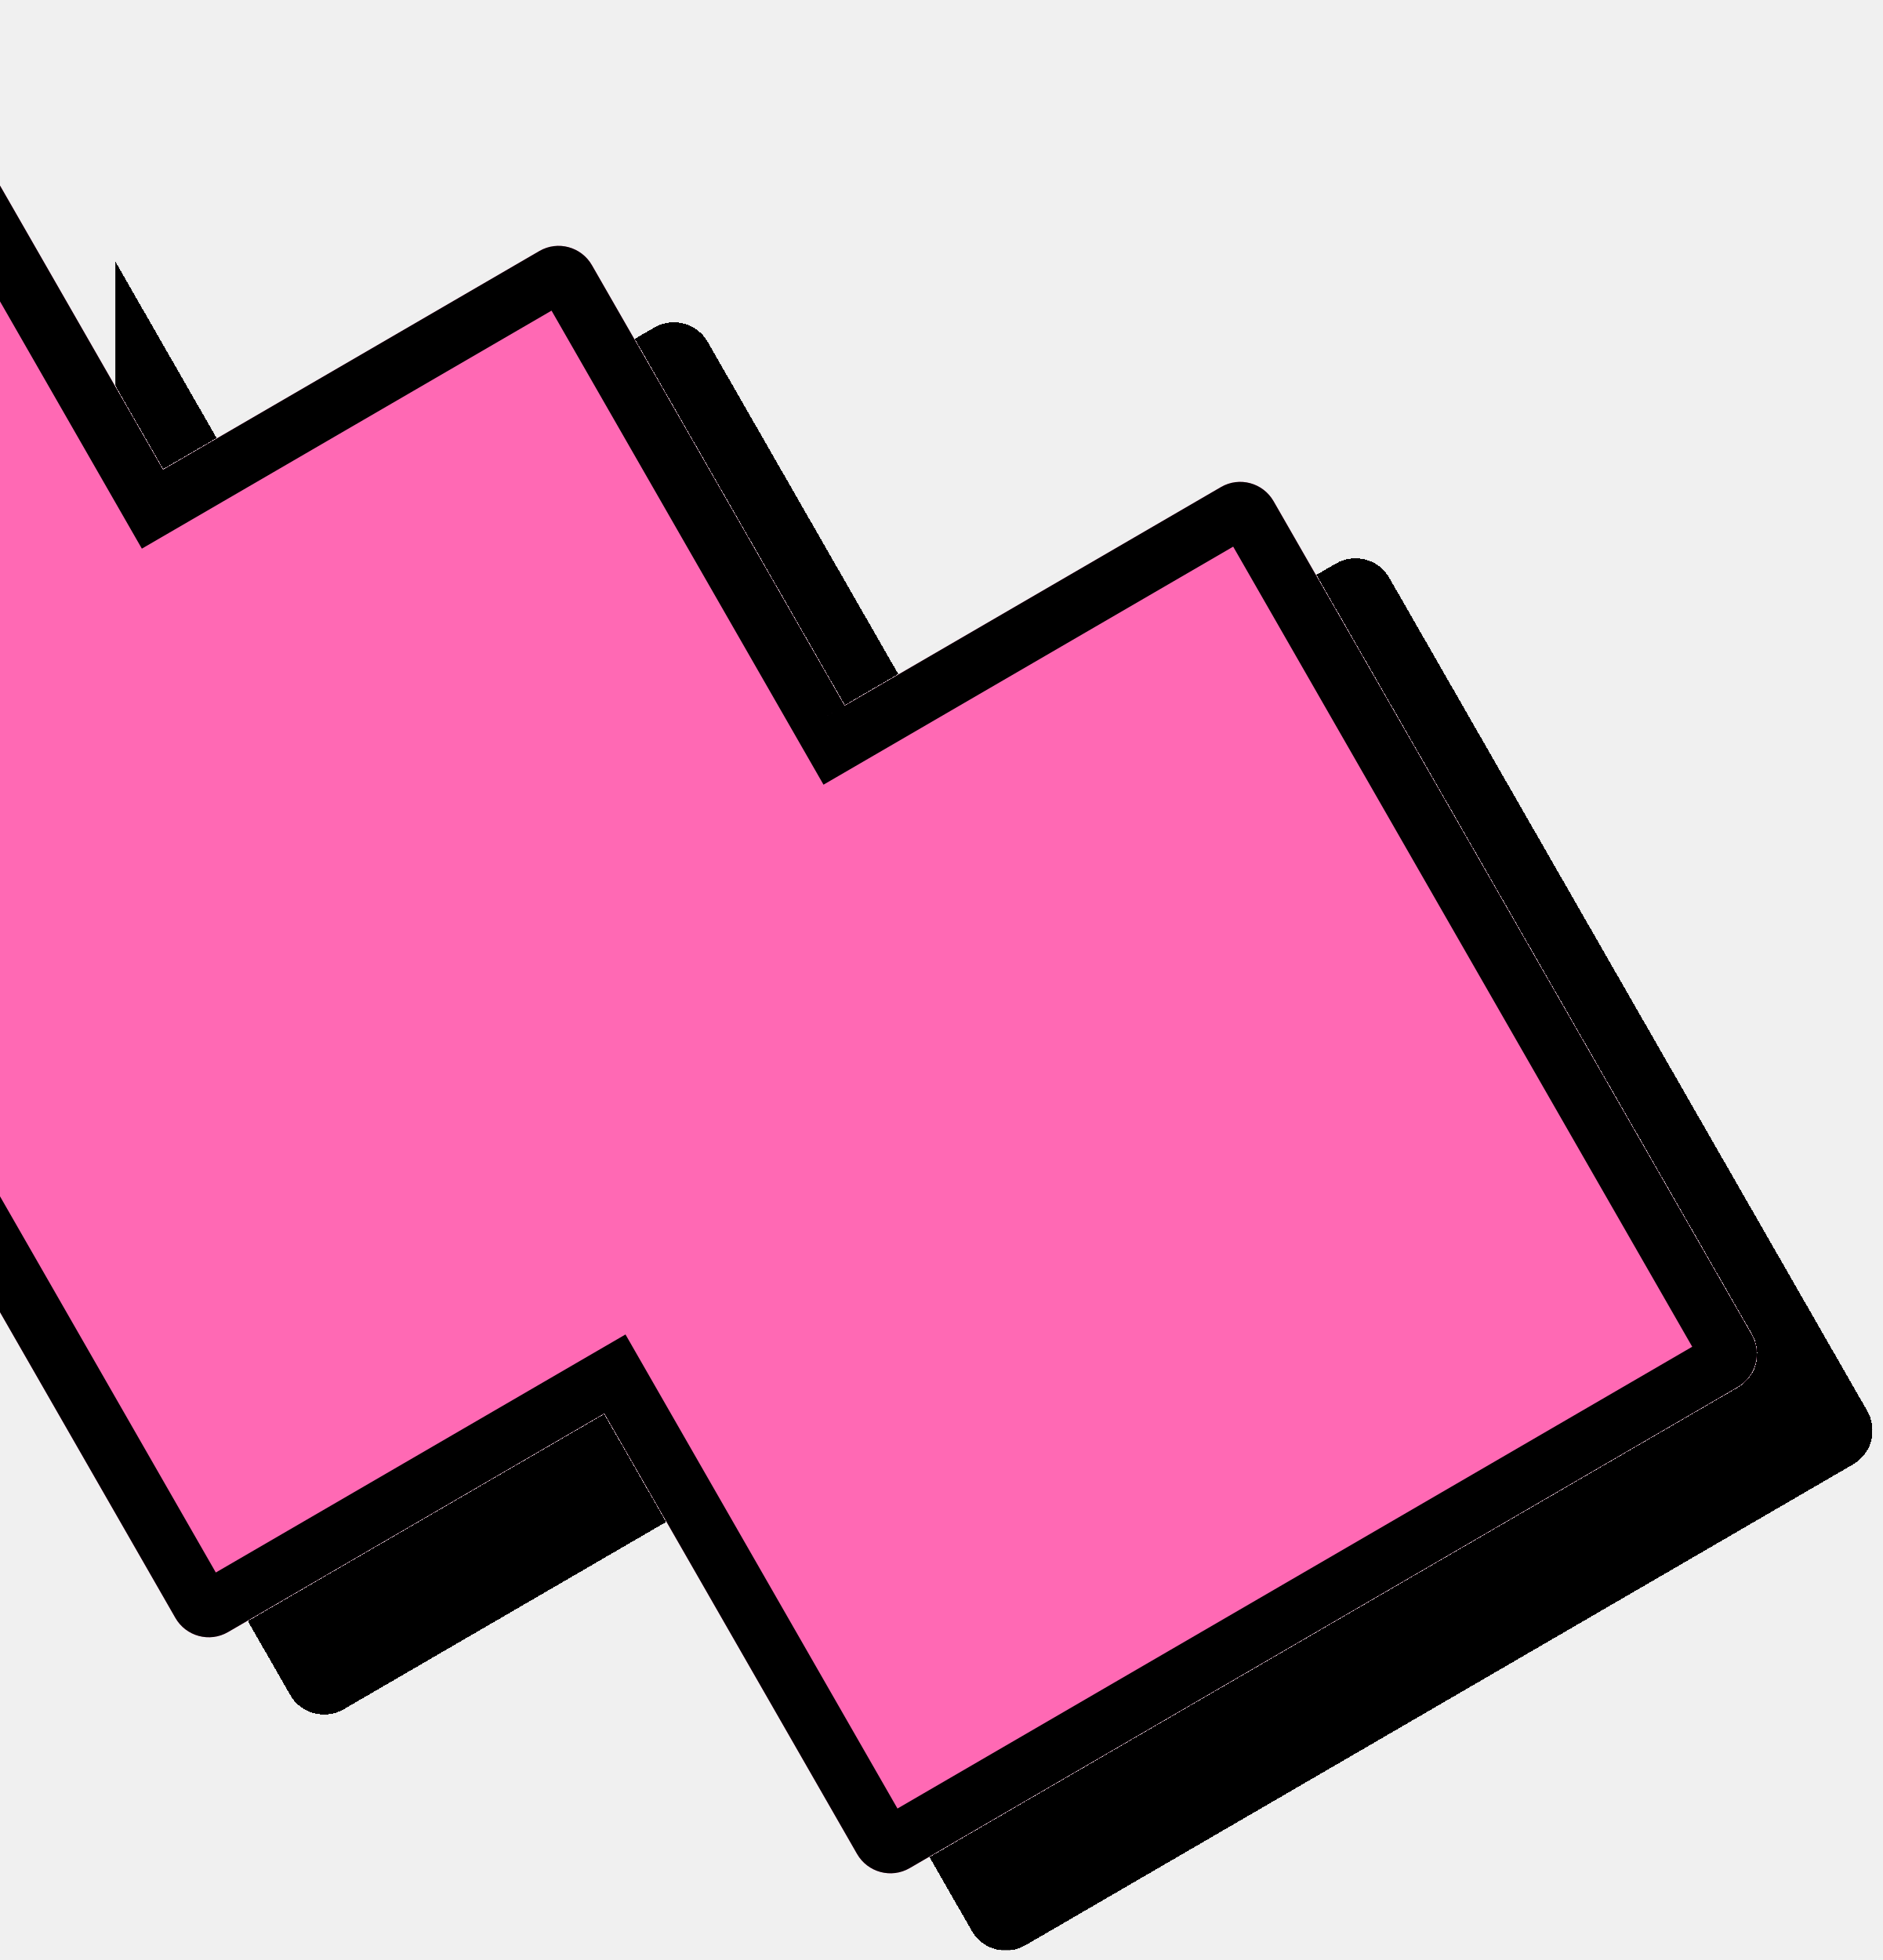
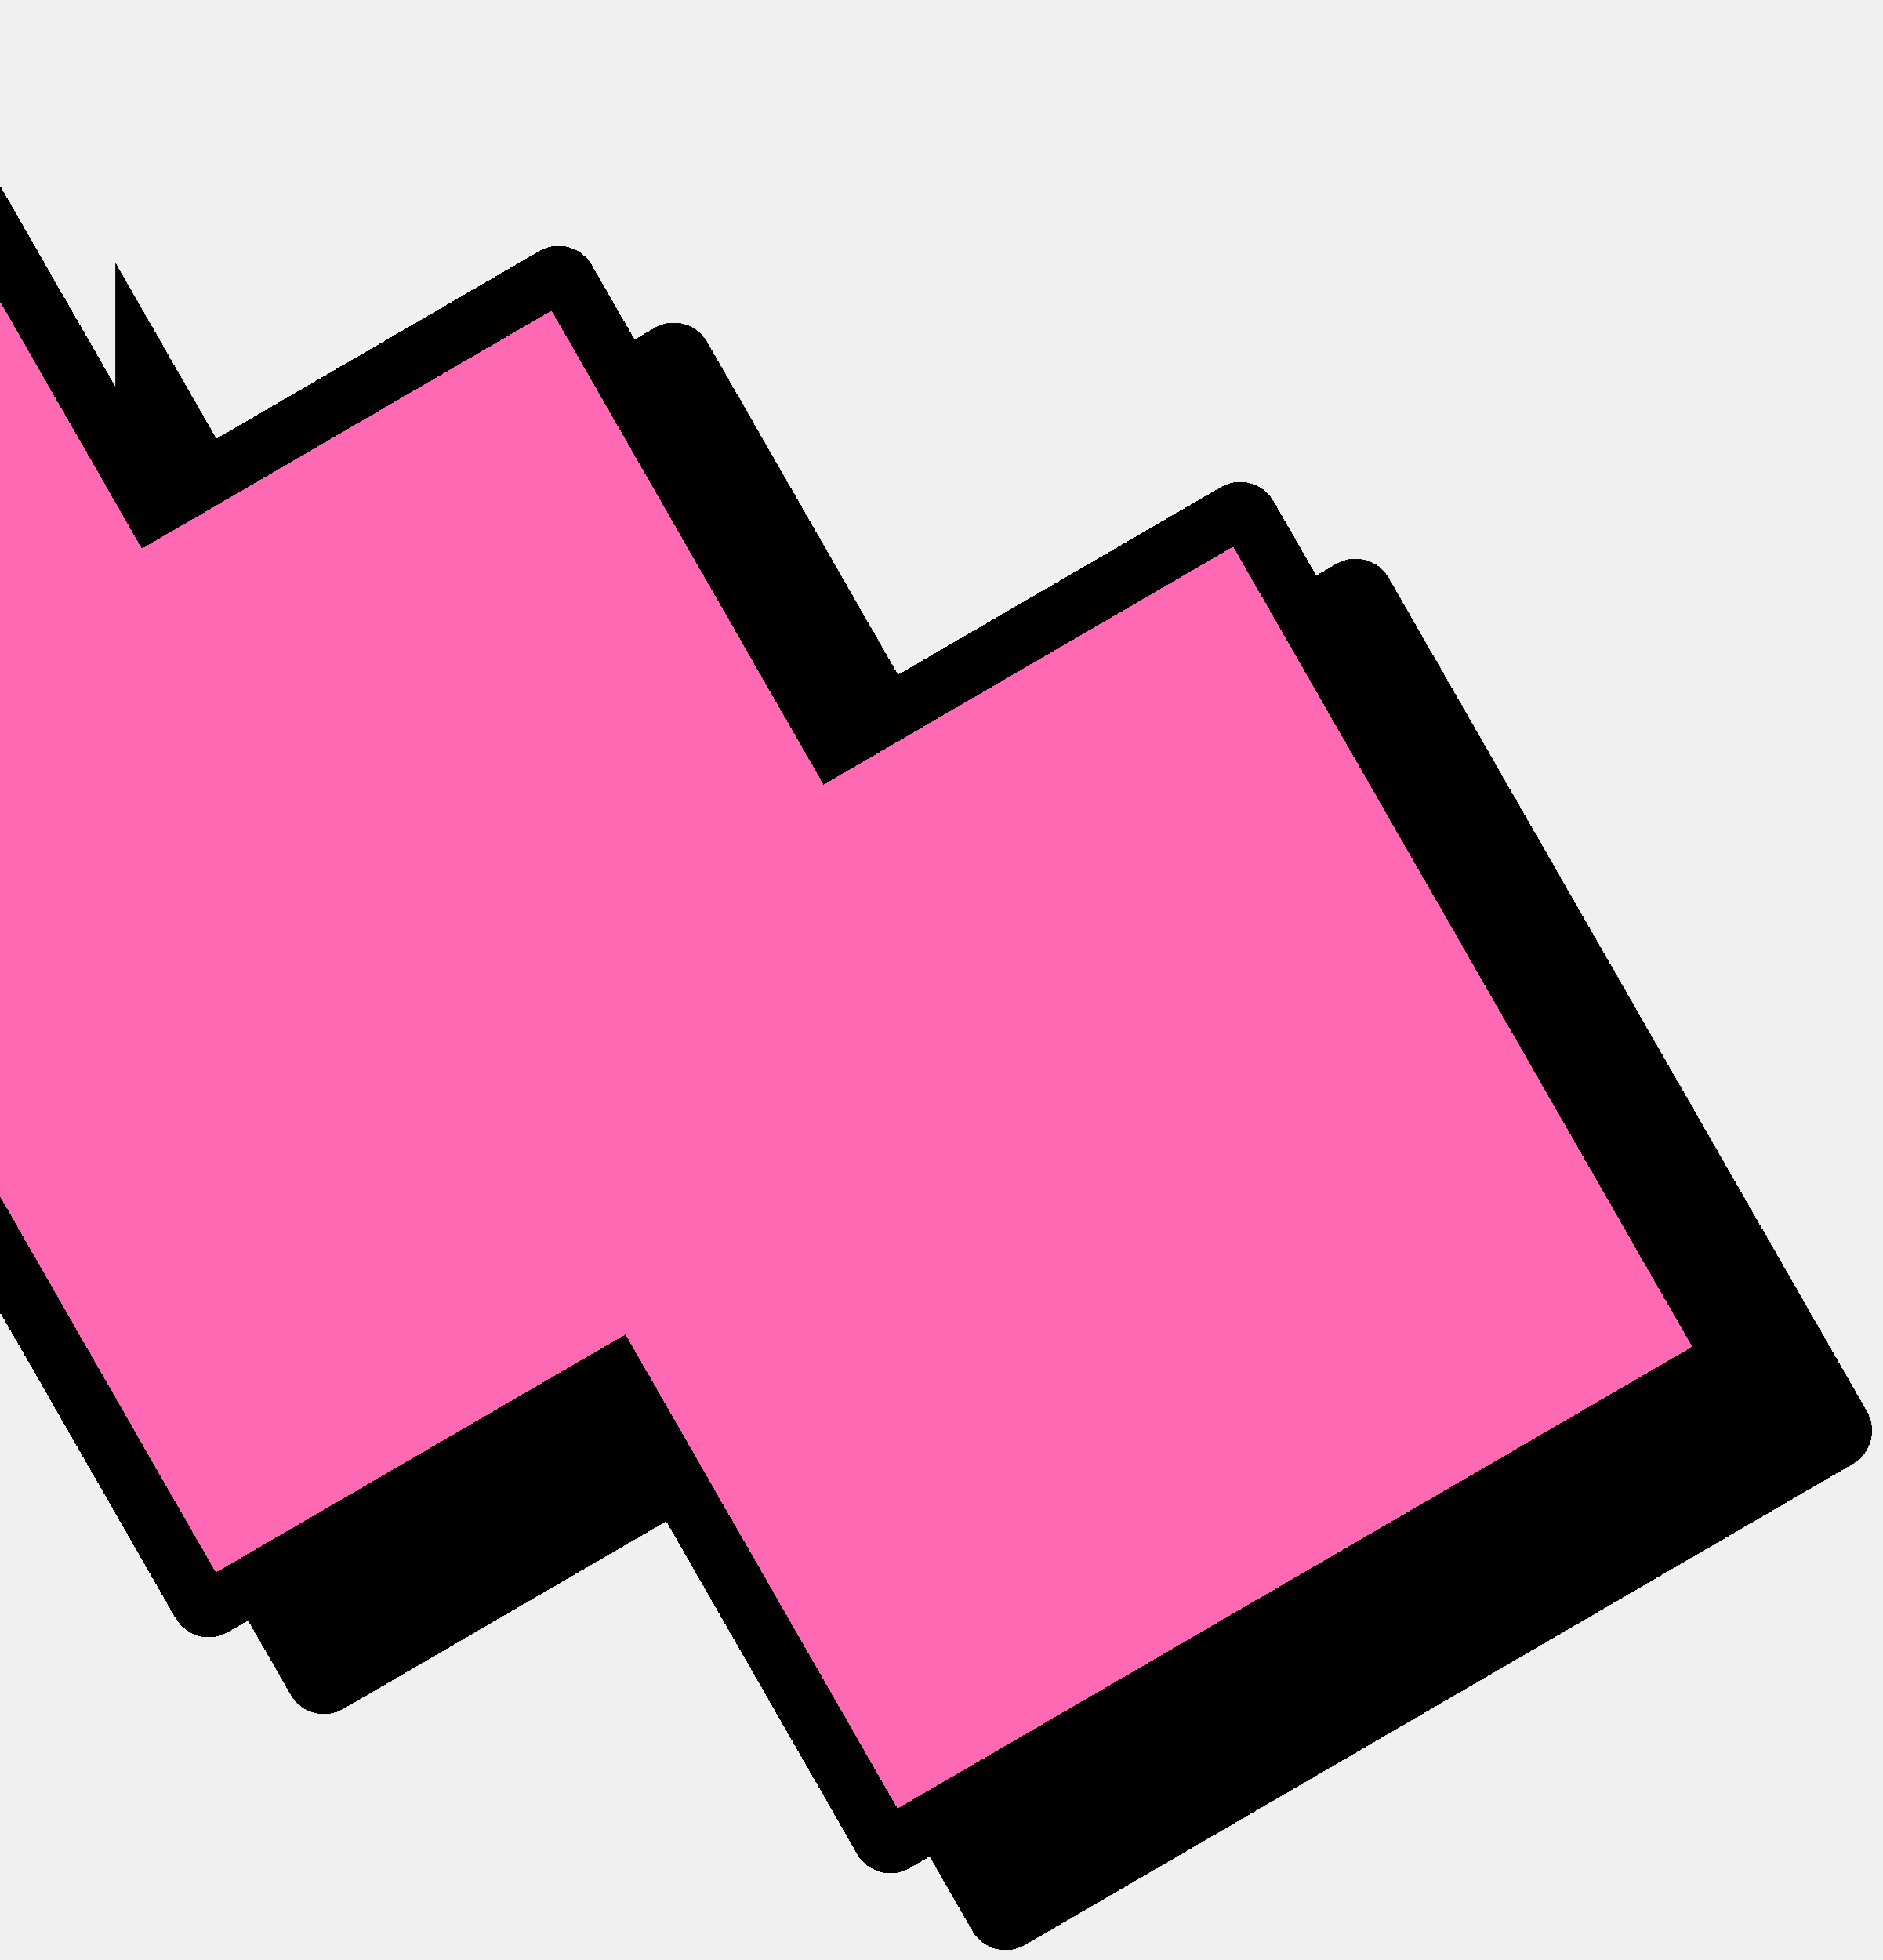
<svg xmlns="http://www.w3.org/2000/svg" width="98" height="102" viewBox="0 0 98 102" fill="none">
  <g filter="url(#filter0_d_108_1238)">
    <mask id="path-1-inside-1_108_1238" fill="white">
-       <path fill-rule="evenodd" clip-rule="evenodd" d="M-7.406 0.782C-6.449 0.226 -5.221 0.557 -4.668 1.521L8.484 24.443L28.07 13.065C29.027 12.508 30.256 12.84 30.808 13.803L43.961 36.726L63.547 25.347C64.504 24.791 65.732 25.122 66.285 26.086L91.168 69.453C91.716 70.409 91.392 71.627 90.442 72.179L47.344 97.218C46.386 97.774 45.158 97.443 44.605 96.479L31.453 73.556L11.867 84.935C10.909 85.491 9.681 85.16 9.128 84.197L-4.024 61.274L-23.609 72.653C-24.567 73.209 -25.795 72.878 -26.348 71.914L-51.23 28.547C-51.779 27.591 -51.455 26.373 -50.505 25.821L-7.406 0.782Z" />
+       <path shape-rendering="crispEdges" fill-rule="evenodd" clip-rule="evenodd" d="M-7.406 0.782C-6.449 0.226 -5.221 0.557 -4.668 1.521L8.484 24.443L28.07 13.065C29.027 12.508 30.256 12.84 30.808 13.803L43.961 36.726L63.547 25.347C64.504 24.791 65.732 25.122 66.285 26.086L91.168 69.453C91.716 70.409 91.392 71.627 90.442 72.179L47.344 97.218C46.386 97.774 45.158 97.443 44.605 96.479L31.453 73.556L11.867 84.935C10.909 85.491 9.681 85.16 9.128 84.197L-4.024 61.274L-23.609 72.653C-24.567 73.209 -25.795 72.878 -26.348 71.914L-51.23 28.547C-51.779 27.591 -51.455 26.373 -50.505 25.821L-7.406 0.782Z" />
    </mask>
-     <path fill-rule="evenodd" clip-rule="evenodd" d="M-7.406 0.782C-6.449 0.226 -5.221 0.557 -4.668 1.521L8.484 24.443L28.07 13.065C29.027 12.508 30.256 12.84 30.808 13.803L43.961 36.726L63.547 25.347C64.504 24.791 65.732 25.122 66.285 26.086L91.168 69.453C91.716 70.409 91.392 71.627 90.442 72.179L47.344 97.218C46.386 97.774 45.158 97.443 44.605 96.479L31.453 73.556L11.867 84.935C10.909 85.491 9.681 85.16 9.128 84.197L-4.024 61.274L-23.609 72.653C-24.567 73.209 -25.795 72.878 -26.348 71.914L-51.23 28.547C-51.779 27.591 -51.455 26.373 -50.505 25.821L-7.406 0.782Z" fill="#FF69B4" />
-     <path d="M-4.668 1.521L-7.27 3.014V3.014L-4.668 1.521ZM-7.406 0.782L-8.913 -1.812L-7.406 0.782ZM8.484 24.443L5.882 25.936L7.383 28.552L9.991 27.037L8.484 24.443ZM28.07 13.065L26.563 10.471L28.07 13.065ZM30.808 13.803L28.206 15.296V15.296L30.808 13.803ZM43.961 36.726L41.359 38.219L42.86 40.835L45.468 39.32L43.961 36.726ZM63.547 25.347L62.04 22.753L62.04 22.753L63.547 25.347ZM66.285 26.086L68.887 24.593V24.593L66.285 26.086ZM91.168 69.453L93.77 67.96L91.168 69.453ZM90.442 72.179L91.949 74.773V74.773L90.442 72.179ZM47.344 97.218L45.837 94.624L47.344 97.218ZM44.605 96.479L42.003 97.972L42.003 97.972L44.605 96.479ZM31.453 73.556L34.055 72.063L32.554 69.447L29.946 70.962L31.453 73.556ZM11.867 84.935L10.36 82.341H10.36L11.867 84.935ZM9.128 84.197L6.526 85.69H6.526L9.128 84.197ZM-4.024 61.274L-1.421 59.781L-2.923 57.165L-5.531 58.68L-4.024 61.274ZM-23.609 72.653L-25.116 70.059H-25.116L-23.609 72.653ZM-26.348 71.914L-28.95 73.407L-28.95 73.407L-26.348 71.914ZM-51.23 28.547L-53.833 30.04H-53.833L-51.23 28.547ZM-50.505 25.821L-48.998 28.415H-48.998L-50.505 25.821ZM-2.066 0.028C-3.442 -2.37 -6.51 -3.208 -8.913 -1.812L-5.899 3.376C-6.388 3.66 -6.999 3.485 -7.27 3.014L-2.066 0.028ZM11.086 22.95L-2.066 0.028L-7.27 3.014L5.882 25.936L11.086 22.95ZM26.563 10.471L6.977 21.849L9.991 27.037L29.577 15.659L26.563 10.471ZM33.41 12.31C32.035 9.912 28.966 9.075 26.563 10.471L29.577 15.659C29.089 15.942 28.477 15.768 28.206 15.296L33.41 12.31ZM46.563 35.233L33.41 12.31L28.206 15.296L41.359 38.219L46.563 35.233ZM45.468 39.32L65.054 27.941L62.04 22.753L42.454 34.132L45.468 39.32ZM65.054 27.941C64.565 28.225 63.954 28.05 63.683 27.579L68.887 24.593C67.511 22.195 64.443 21.357 62.04 22.753L65.054 27.941ZM63.683 27.579L88.566 70.946L93.77 67.96L68.887 24.593L63.683 27.579ZM88.566 70.946C88.297 70.478 88.45 69.867 88.935 69.585L91.949 74.773C94.334 73.388 95.136 70.34 93.77 67.96L88.566 70.946ZM88.935 69.585L45.837 94.624L48.851 99.812L91.949 74.773L88.935 69.585ZM45.837 94.624C46.325 94.34 46.937 94.515 47.208 94.986L42.003 97.972C43.379 100.37 46.448 101.208 48.851 99.812L45.837 94.624ZM47.208 94.986L34.055 72.063L28.851 75.049L42.003 97.972L47.208 94.986ZM13.374 87.529L32.96 76.15L29.946 70.962L10.36 82.341L13.374 87.529ZM6.526 85.69C7.902 88.088 10.971 88.925 13.374 87.529L10.36 82.341C10.848 82.057 11.46 82.232 11.731 82.704L6.526 85.69ZM-6.626 62.767L6.526 85.69L11.731 82.704L-1.421 59.781L-6.626 62.767ZM-22.102 75.247L-2.517 63.868L-5.531 58.68L-25.116 70.059L-22.102 75.247ZM-28.95 73.407C-27.574 75.805 -24.505 76.643 -22.102 75.247L-25.116 70.059C-24.628 69.775 -24.016 69.95 -23.745 70.421L-28.95 73.407ZM-53.833 30.04L-28.95 73.407L-23.745 70.421L-48.628 27.053L-53.833 30.04ZM-52.012 23.227C-54.396 24.612 -55.198 27.66 -53.833 30.04L-48.628 27.053C-48.36 27.522 -48.513 28.133 -48.998 28.415L-52.012 23.227ZM-8.913 -1.812L-52.012 23.227L-48.998 28.415L-5.899 3.376L-8.913 -1.812Z" fill="black" mask="url(#path-1-inside-1_108_1238)" />
+     <path shape-rendering="crispEdges" fill-rule="evenodd" clip-rule="evenodd" d="M-7.406 0.782C-6.449 0.226 -5.221 0.557 -4.668 1.521L8.484 24.443L28.07 13.065C29.027 12.508 30.256 12.84 30.808 13.803L43.961 36.726L63.547 25.347C64.504 24.791 65.732 25.122 66.285 26.086L91.168 69.453C91.716 70.409 91.392 71.627 90.442 72.179L47.344 97.218C46.386 97.774 45.158 97.443 44.605 96.479L31.453 73.556L11.867 84.935C10.909 85.491 9.681 85.16 9.128 84.197L-4.024 61.274L-23.609 72.653C-24.567 73.209 -25.795 72.878 -26.348 71.914L-51.23 28.547C-51.779 27.591 -51.455 26.373 -50.505 25.821L-7.406 0.782Z" fill="#FF69B4" />
+     <path shape-rendering="crispEdges" d="M-4.668 1.521L-7.27 3.014V3.014L-4.668 1.521ZM-7.406 0.782L-8.913 -1.812L-7.406 0.782ZM8.484 24.443L5.882 25.936L7.383 28.552L9.991 27.037L8.484 24.443ZM28.07 13.065L26.563 10.471L28.07 13.065ZM30.808 13.803L28.206 15.296V15.296L30.808 13.803ZM43.961 36.726L41.359 38.219L42.86 40.835L45.468 39.32L43.961 36.726ZM63.547 25.347L62.04 22.753L62.04 22.753L63.547 25.347ZM66.285 26.086L68.887 24.593V24.593L66.285 26.086ZM91.168 69.453L93.77 67.96L91.168 69.453ZM90.442 72.179L91.949 74.773V74.773L90.442 72.179ZM47.344 97.218L45.837 94.624L47.344 97.218ZM44.605 96.479L42.003 97.972L42.003 97.972L44.605 96.479ZM31.453 73.556L34.055 72.063L32.554 69.447L29.946 70.962L31.453 73.556ZM11.867 84.935L10.36 82.341H10.36L11.867 84.935ZM9.128 84.197L6.526 85.69H6.526L9.128 84.197ZM-4.024 61.274L-1.421 59.781L-2.923 57.165L-5.531 58.68L-4.024 61.274ZM-23.609 72.653L-25.116 70.059H-25.116L-23.609 72.653ZM-26.348 71.914L-28.95 73.407L-28.95 73.407L-26.348 71.914ZM-51.23 28.547L-53.833 30.04H-53.833L-51.23 28.547ZM-50.505 25.821L-48.998 28.415H-48.998L-50.505 25.821ZM-2.066 0.028C-3.442 -2.37 -6.51 -3.208 -8.913 -1.812L-5.899 3.376C-6.388 3.66 -6.999 3.485 -7.27 3.014L-2.066 0.028ZM11.086 22.95L-2.066 0.028L-7.27 3.014L5.882 25.936L11.086 22.95ZM26.563 10.471L6.977 21.849L9.991 27.037L29.577 15.659L26.563 10.471ZM33.41 12.31C32.035 9.912 28.966 9.075 26.563 10.471L29.577 15.659C29.089 15.942 28.477 15.768 28.206 15.296L33.41 12.31ZM46.563 35.233L33.41 12.31L28.206 15.296L41.359 38.219L46.563 35.233ZM45.468 39.32L65.054 27.941L62.04 22.753L42.454 34.132L45.468 39.32ZM65.054 27.941C64.565 28.225 63.954 28.05 63.683 27.579L68.887 24.593C67.511 22.195 64.443 21.357 62.04 22.753L65.054 27.941ZM63.683 27.579L88.566 70.946L93.77 67.96L68.887 24.593L63.683 27.579ZM88.566 70.946C88.297 70.478 88.45 69.867 88.935 69.585L91.949 74.773C94.334 73.388 95.136 70.34 93.77 67.96L88.566 70.946ZM88.935 69.585L45.837 94.624L48.851 99.812L91.949 74.773L88.935 69.585ZM45.837 94.624C46.325 94.34 46.937 94.515 47.208 94.986L42.003 97.972C43.379 100.37 46.448 101.208 48.851 99.812L45.837 94.624ZM47.208 94.986L34.055 72.063L28.851 75.049L42.003 97.972L47.208 94.986ZM13.374 87.529L32.96 76.15L29.946 70.962L10.36 82.341L13.374 87.529ZM6.526 85.69C7.902 88.088 10.971 88.925 13.374 87.529L10.36 82.341C10.848 82.057 11.46 82.232 11.731 82.704L6.526 85.69ZM-6.626 62.767L6.526 85.69L11.731 82.704L-1.421 59.781L-6.626 62.767ZM-22.102 75.247L-2.517 63.868L-5.531 58.68L-25.116 70.059L-22.102 75.247ZM-28.95 73.407C-27.574 75.805 -24.505 76.643 -22.102 75.247L-25.116 70.059C-24.628 69.775 -24.016 69.95 -23.745 70.421L-28.95 73.407ZM-53.833 30.04L-28.95 73.407L-23.745 70.421L-48.628 27.053L-53.833 30.04ZM-52.012 23.227C-54.396 24.612 -55.198 27.66 -53.833 30.04L-48.628 27.053C-48.36 27.522 -48.513 28.133 -48.998 28.415L-52.012 23.227ZM-8.913 -1.812L-52.012 23.227L-48.998 28.415L-5.899 3.376L-8.913 -1.812Z" fill="black" mask="url(#path-1-inside-1_108_1238)" />
  </g>
  <defs>
    <filter id="filter0_d_108_1238" x="-51.497" y="0.512" width="148.932" height="100.975" filterUnits="userSpaceOnUse" color-interpolation-filters="sRGB">
      <feFlood flood-opacity="0" result="BackgroundImageFix" />
      <feColorMatrix in="SourceAlpha" type="matrix" values="0 0 0 0 0 0 0 0 0 0 0 0 0 0 0 0 0 0 127 0" result="hardAlpha" />
      <feOffset dx="6" dy="4" />
      <feComposite in2="hardAlpha" operator="out" />
      <feColorMatrix type="matrix" values="0 0 0 0 0 0 0 0 0 0 0 0 0 0 0 0 0 0 1 0" />
      <feBlend mode="normal" in2="BackgroundImageFix" result="effect1_dropShadow_108_1238" />
      <feBlend mode="normal" in="SourceGraphic" in2="effect1_dropShadow_108_1238" result="shape" />
    </filter>
  </defs>
</svg>
